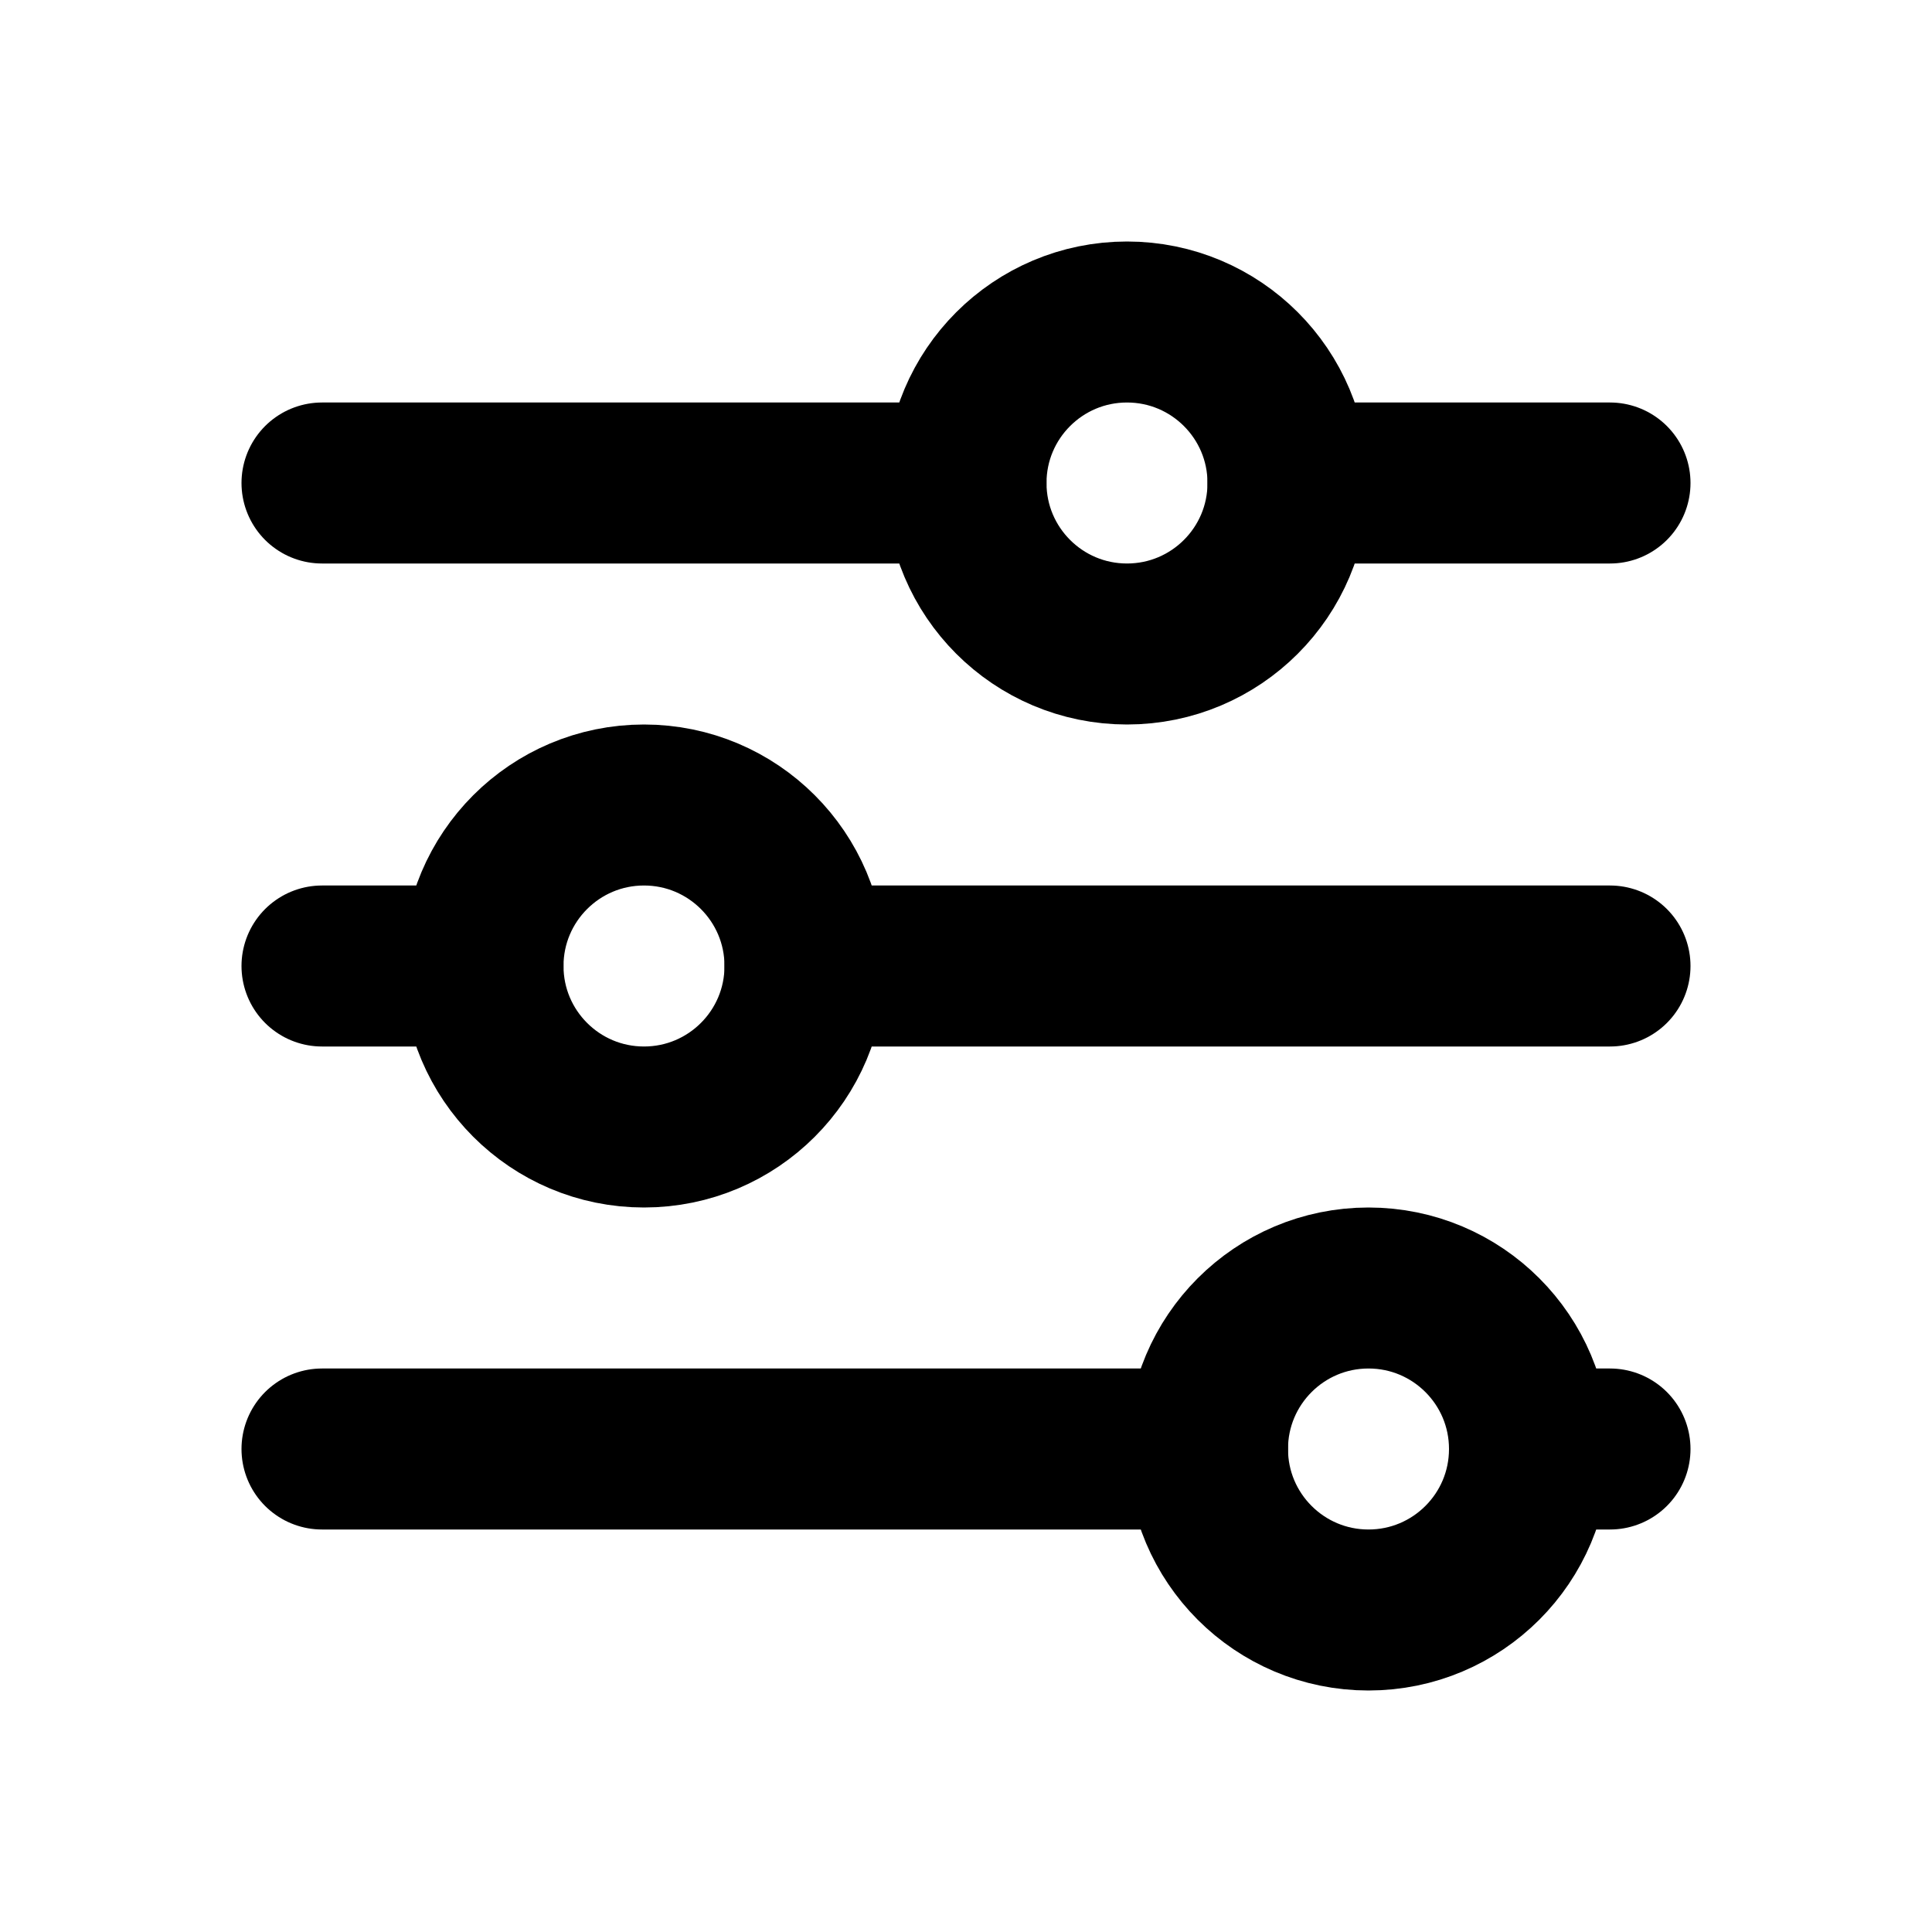
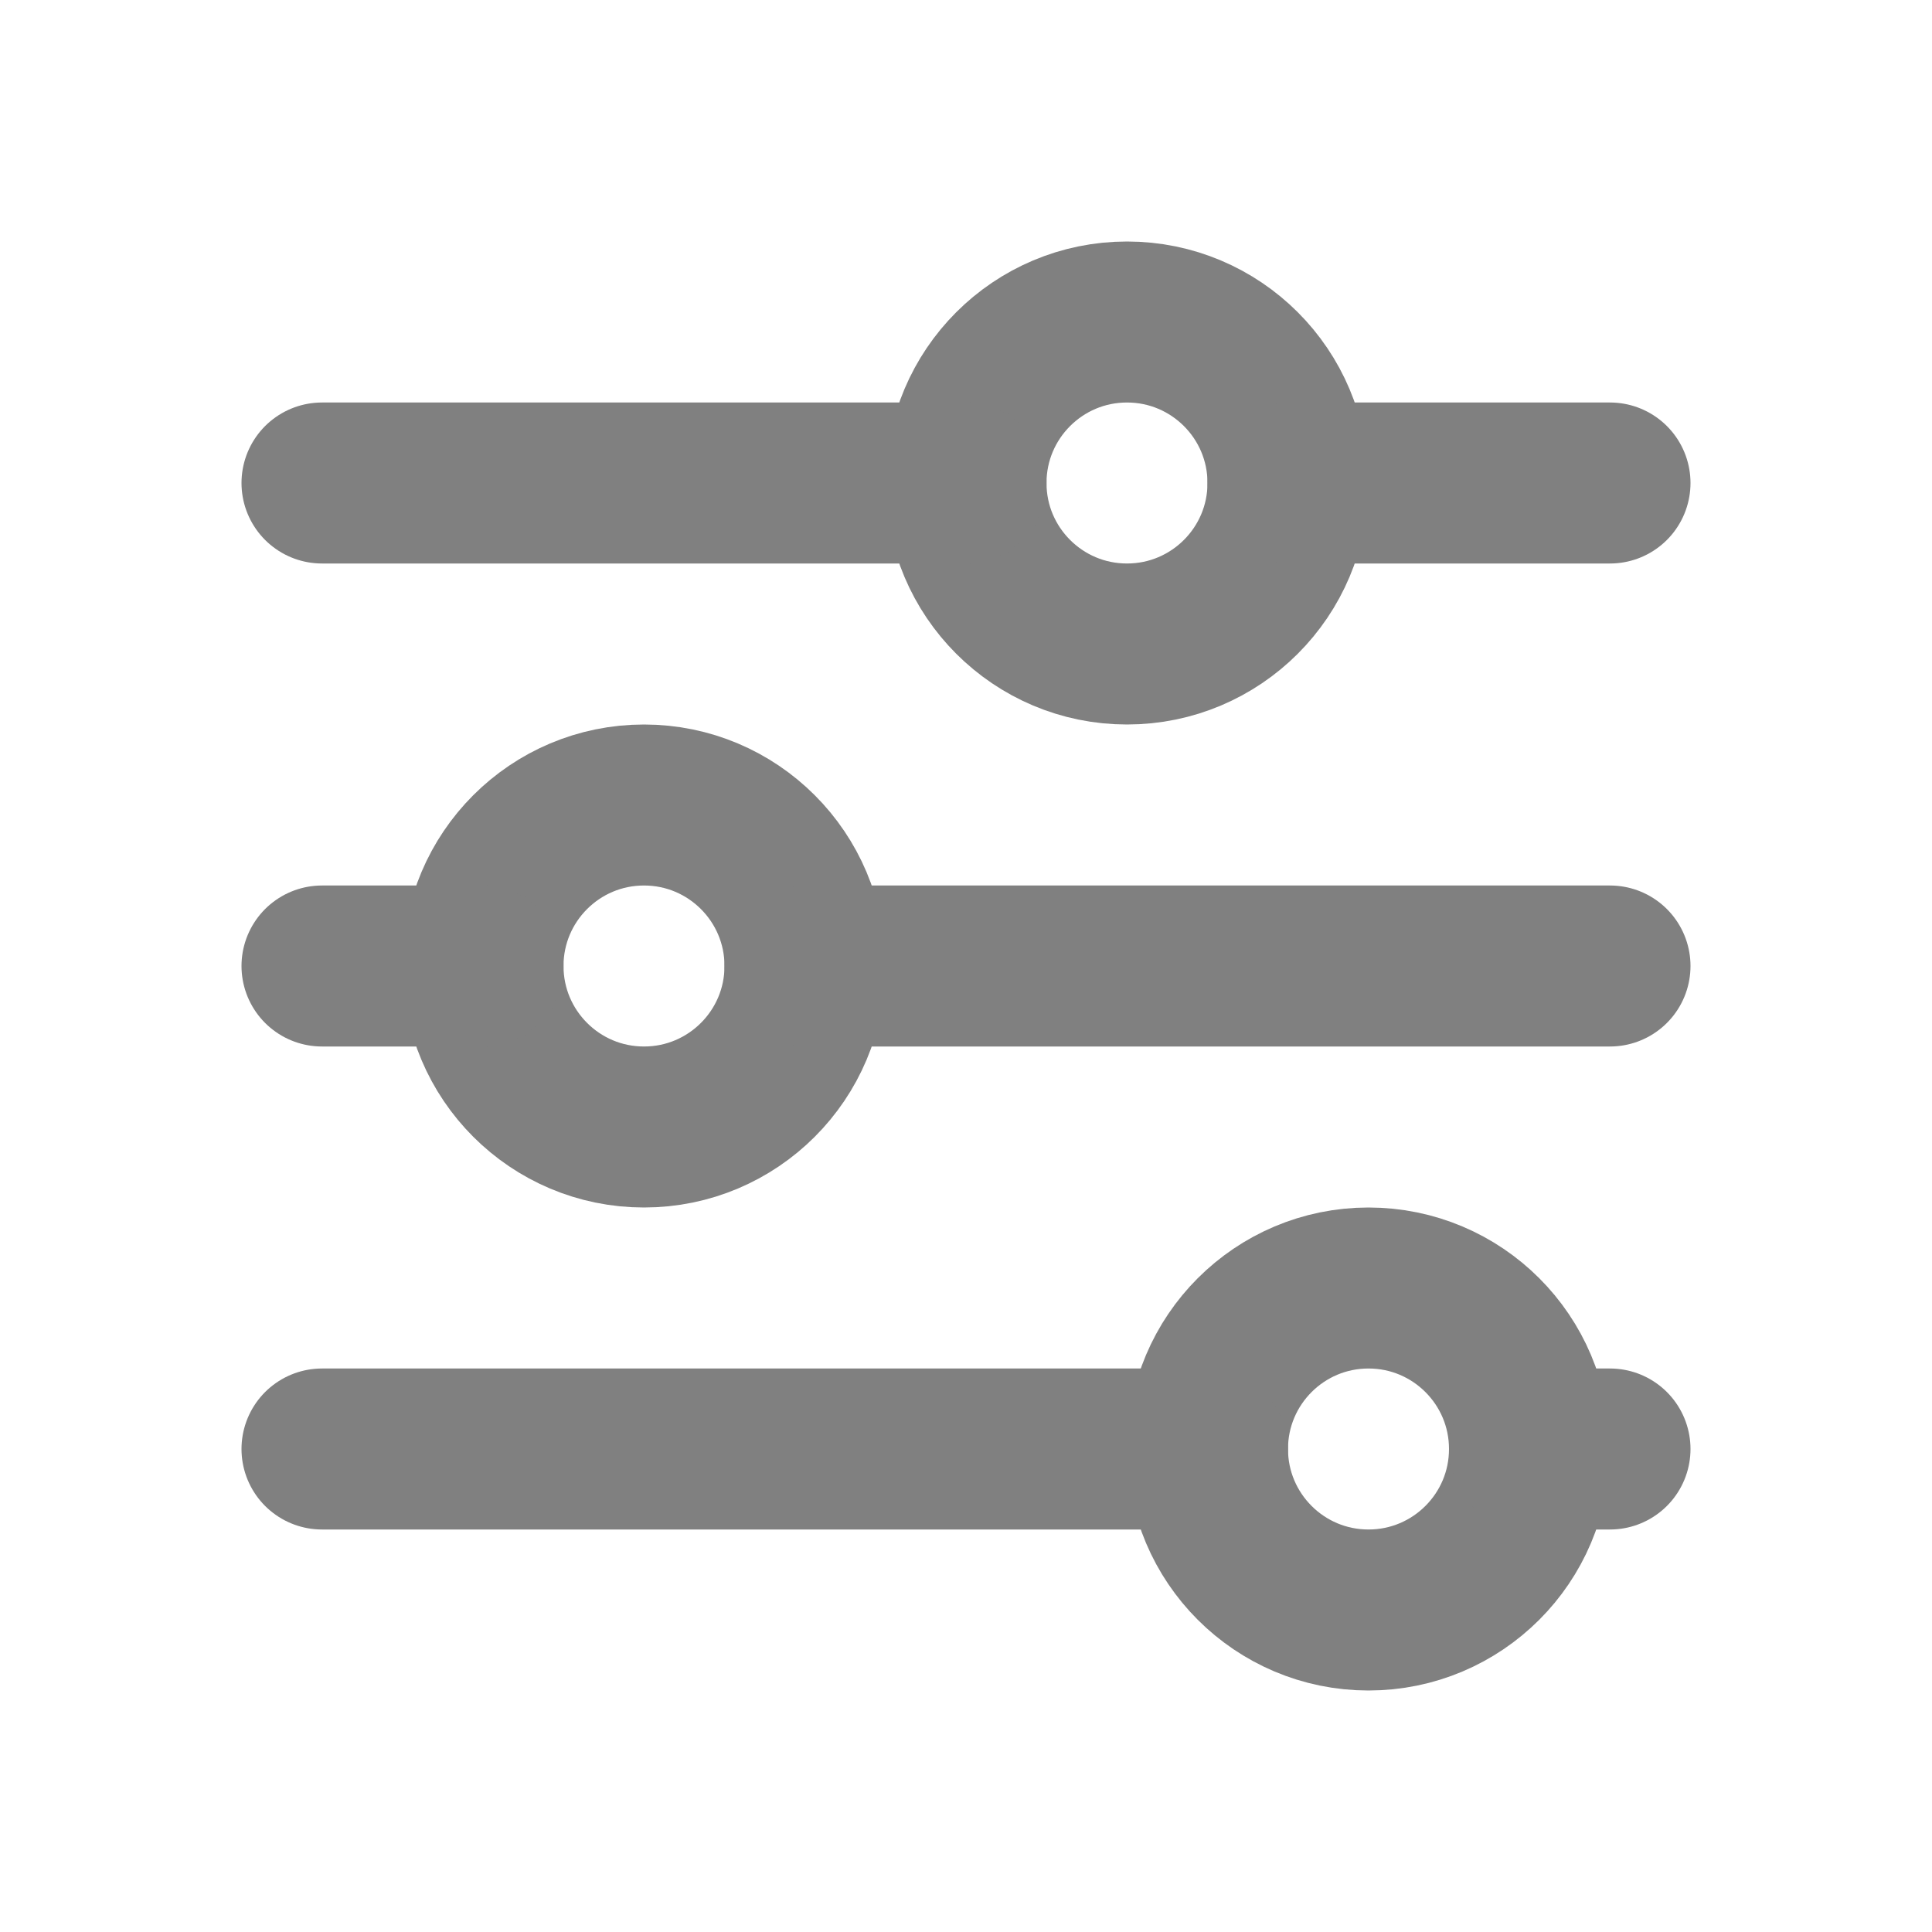
- <svg xmlns="http://www.w3.org/2000/svg" class="icon icon-tabler icon-tabler-adjustments-horizontal" width="24" height="24" viewBox="0 0 24 24" stroke-width="2" stroke="currentColor" fill="none" stroke-linecap="round" stroke-linejoin="round">
+ <svg xmlns="http://www.w3.org/2000/svg" class="icon icon-tabler icon-tabler-adjustments-horizontal" width="24" height="24" viewBox="0 0 24 24" stroke-width="2" stroke="gray" fill="none" stroke-linecap="round" stroke-linejoin="round">
  <path stroke="none" d="M0 0h24v24H0z" fill="none" />
  <circle cx="14" cy="6" r="2" />
  <line x1="4" y1="6" x2="12" y2="6" />
  <line x1="16" y1="6" x2="20" y2="6" />
  <circle cx="8" cy="12" r="2" />
  <line x1="4" y1="12" x2="6" y2="12" />
  <line x1="10" y1="12" x2="20" y2="12" />
  <circle cx="17" cy="18" r="2" />
  <line x1="4" y1="18" x2="15" y2="18" />
  <line x1="19" y1="18" x2="20" y2="18" />
</svg>
